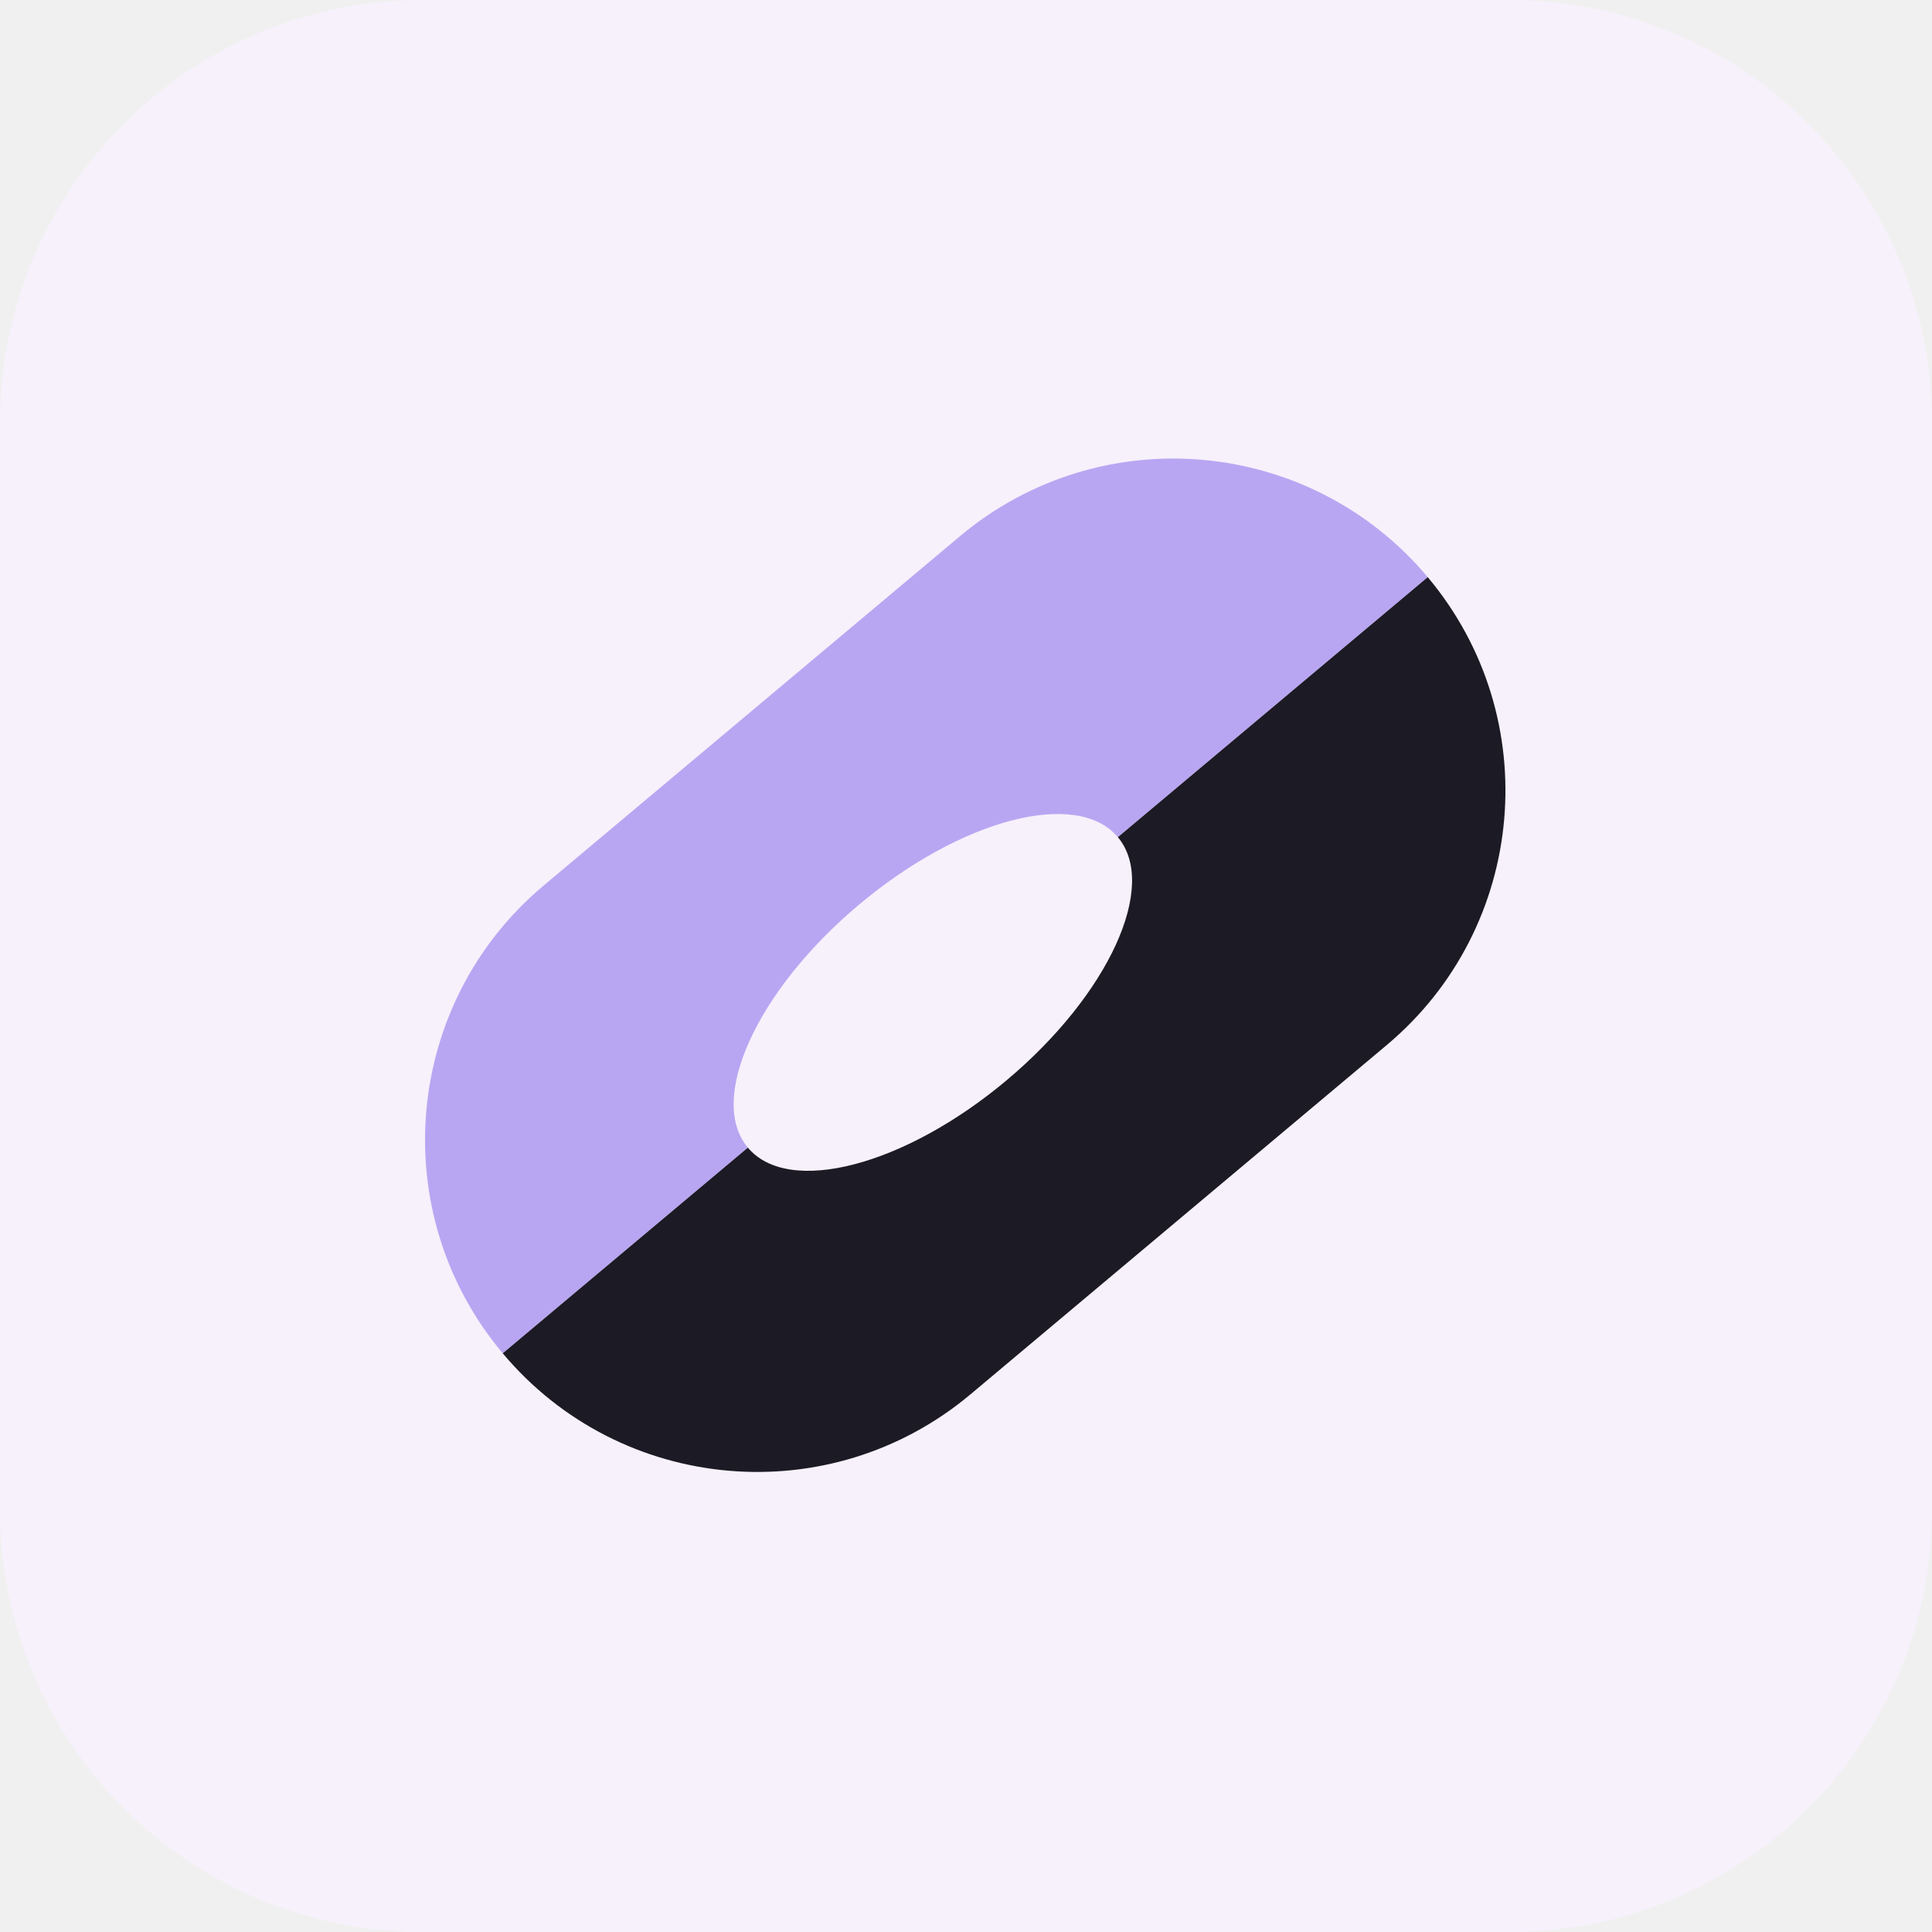
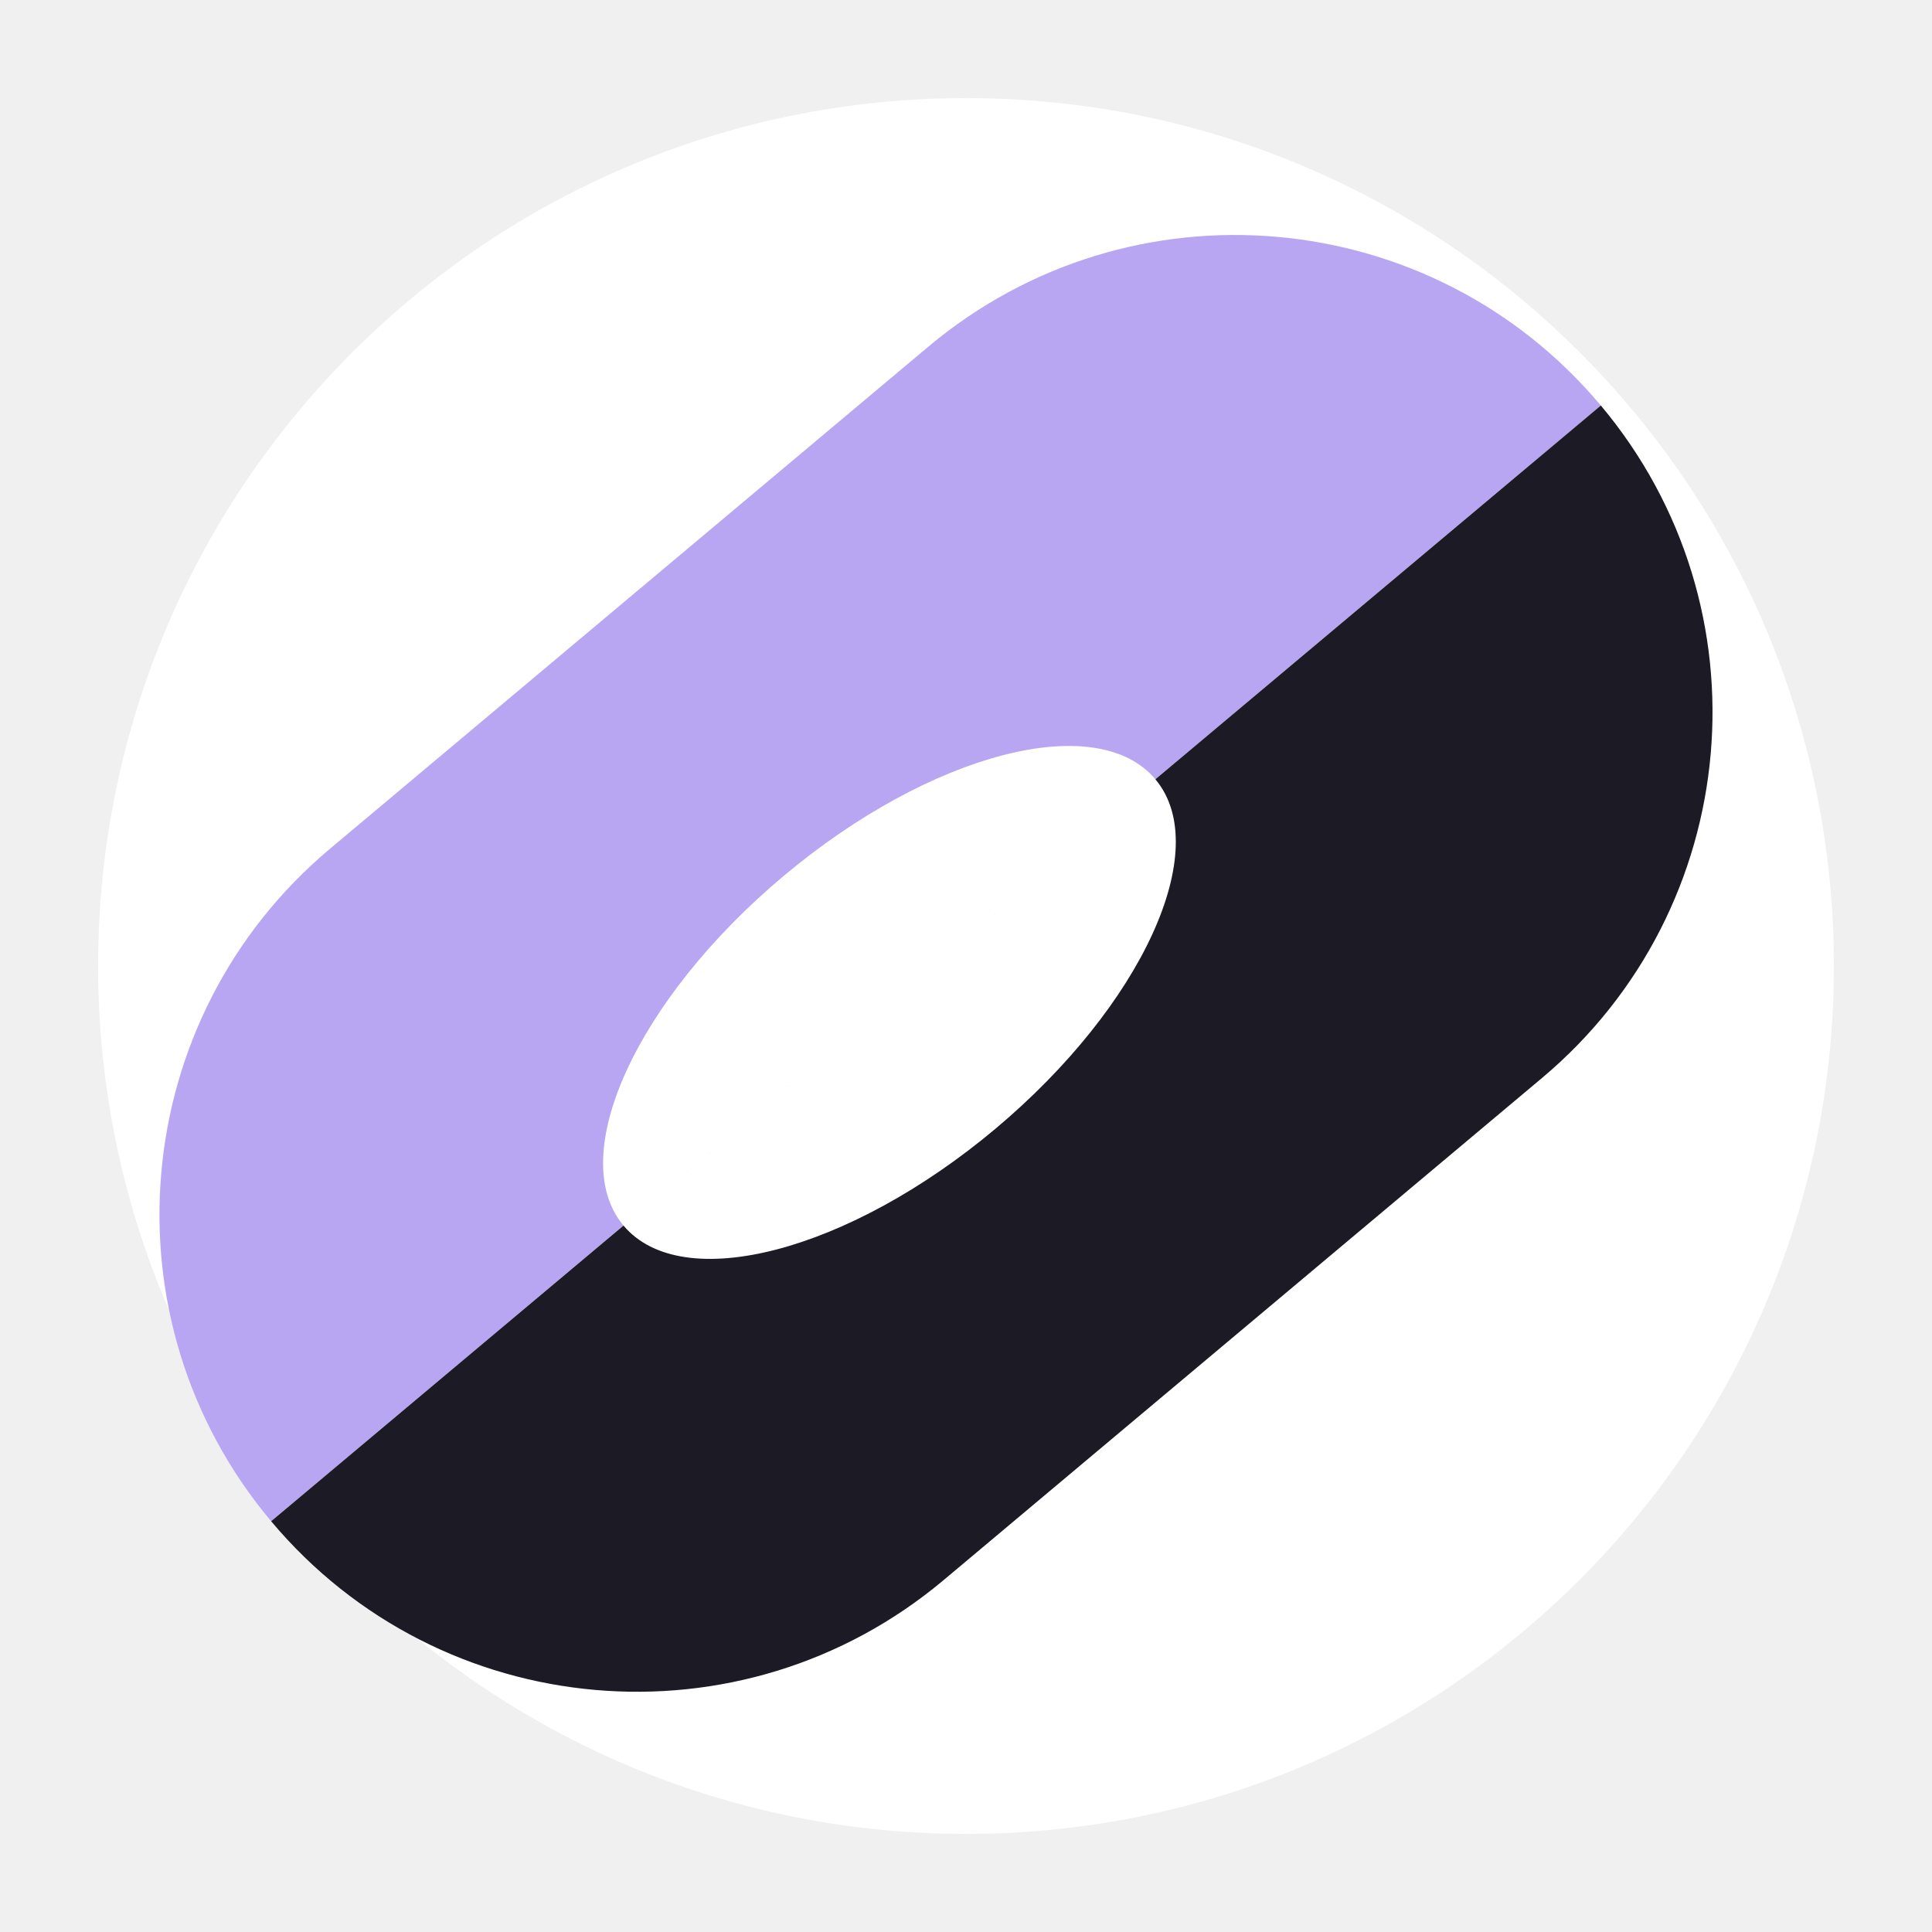
<svg xmlns="http://www.w3.org/2000/svg" width="512" height="512" viewBox="0 0 512 512">
-   <rect width="512" height="512" rx="112" fill="#F6F1FB" />
-   <g transform="translate(51 51) scale(.8)">
-     <g transform="rotate(-40 256 256)">
-       <path fill-rule="evenodd" fill="#B9A6F2" d="M56 256A110 110 0 0 1 166 146H346A110 110 0 0 1 456 256ZM162 256A80 38 0 0 1 322 256Z" />
-       <path fill-rule="evenodd" fill="#1C1A24" d="M56 256A110 110 0 0 0 166 366H346A110 110 0 0 0 456 256ZM162 256A80 38 0 0 0 322 256Z" />
-     </g>
+   <circle cx="256" cy="256" r="230" fill="#fff" />
+   <g transform="rotate(-40 256 256) scale(1.15) translate(-38.3 -38.3)">
+     <path fill-rule="evenodd" fill="#B9A6F2" d="M56 256A110 110 0 0 1 166 146H346A110 110 0 0 1 456 256ZM162 256A80 38 0 0 1 322 256Z" />
+     <path fill-rule="evenodd" fill="#1C1A24" d="M56 256A110 110 0 0 0 166 366H346A110 110 0 0 0 456 256ZM162 256A80 38 0 0 0 322 256Z" />
  </g>
</svg>
